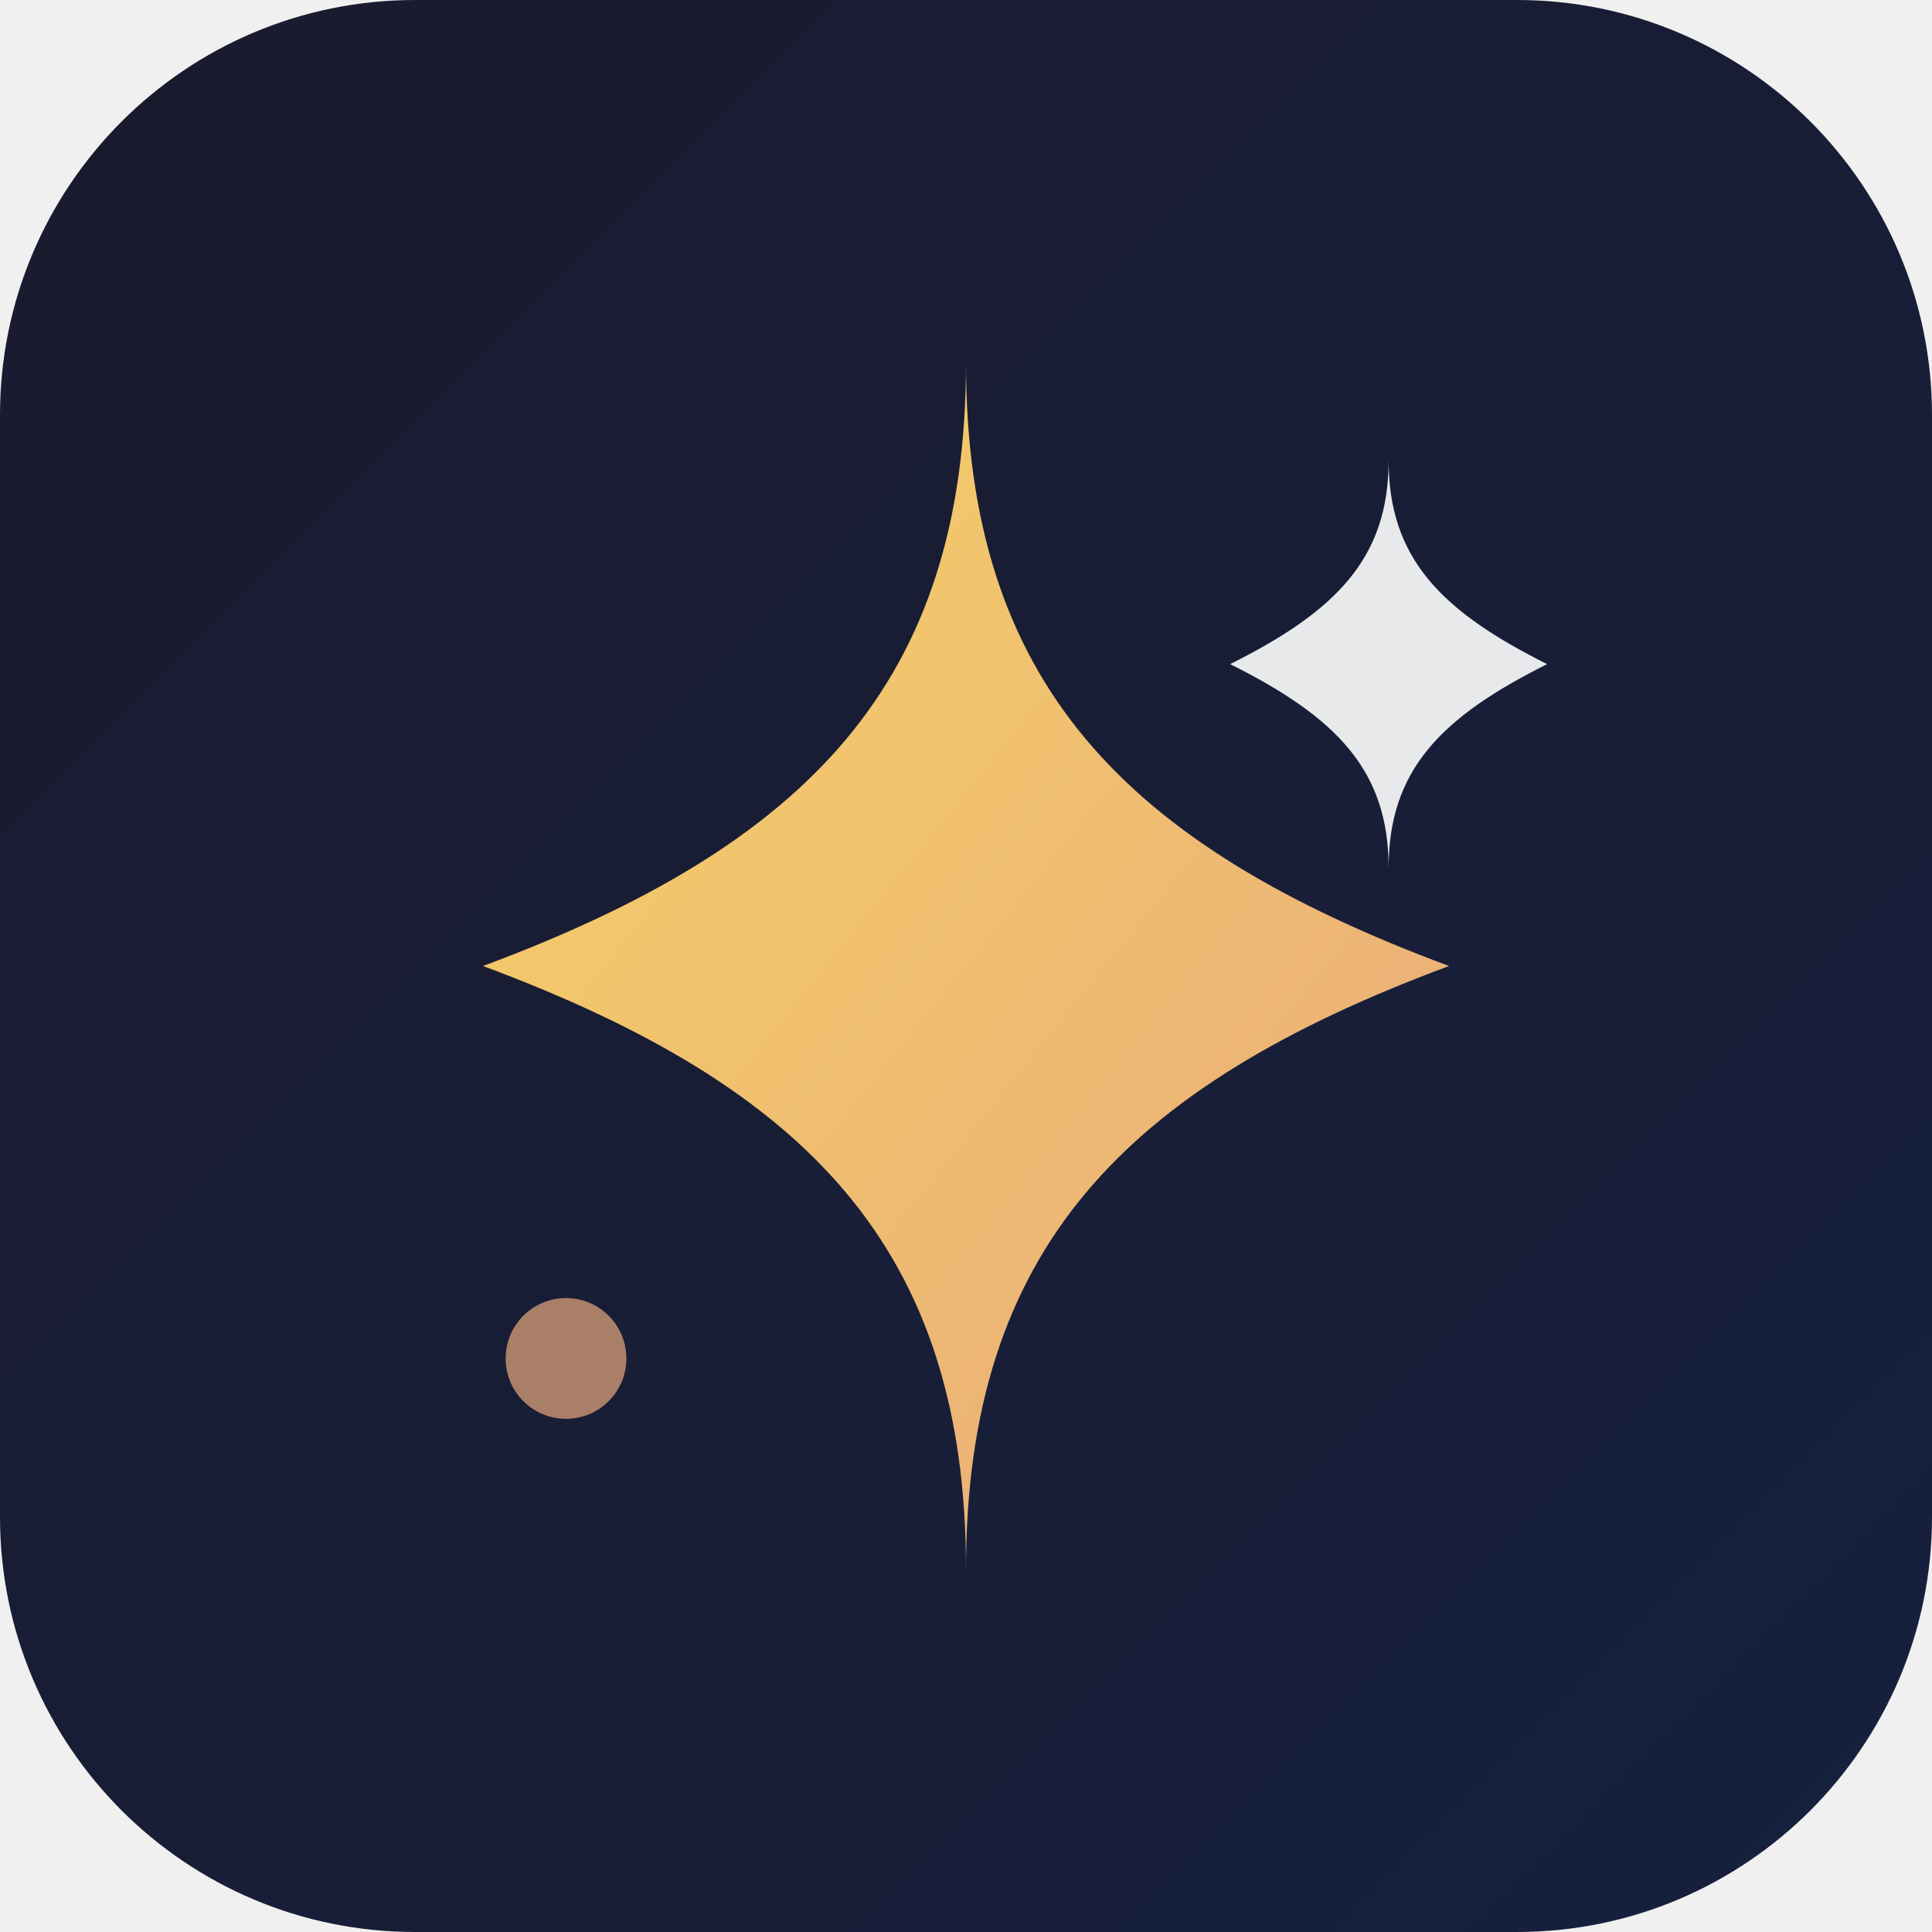
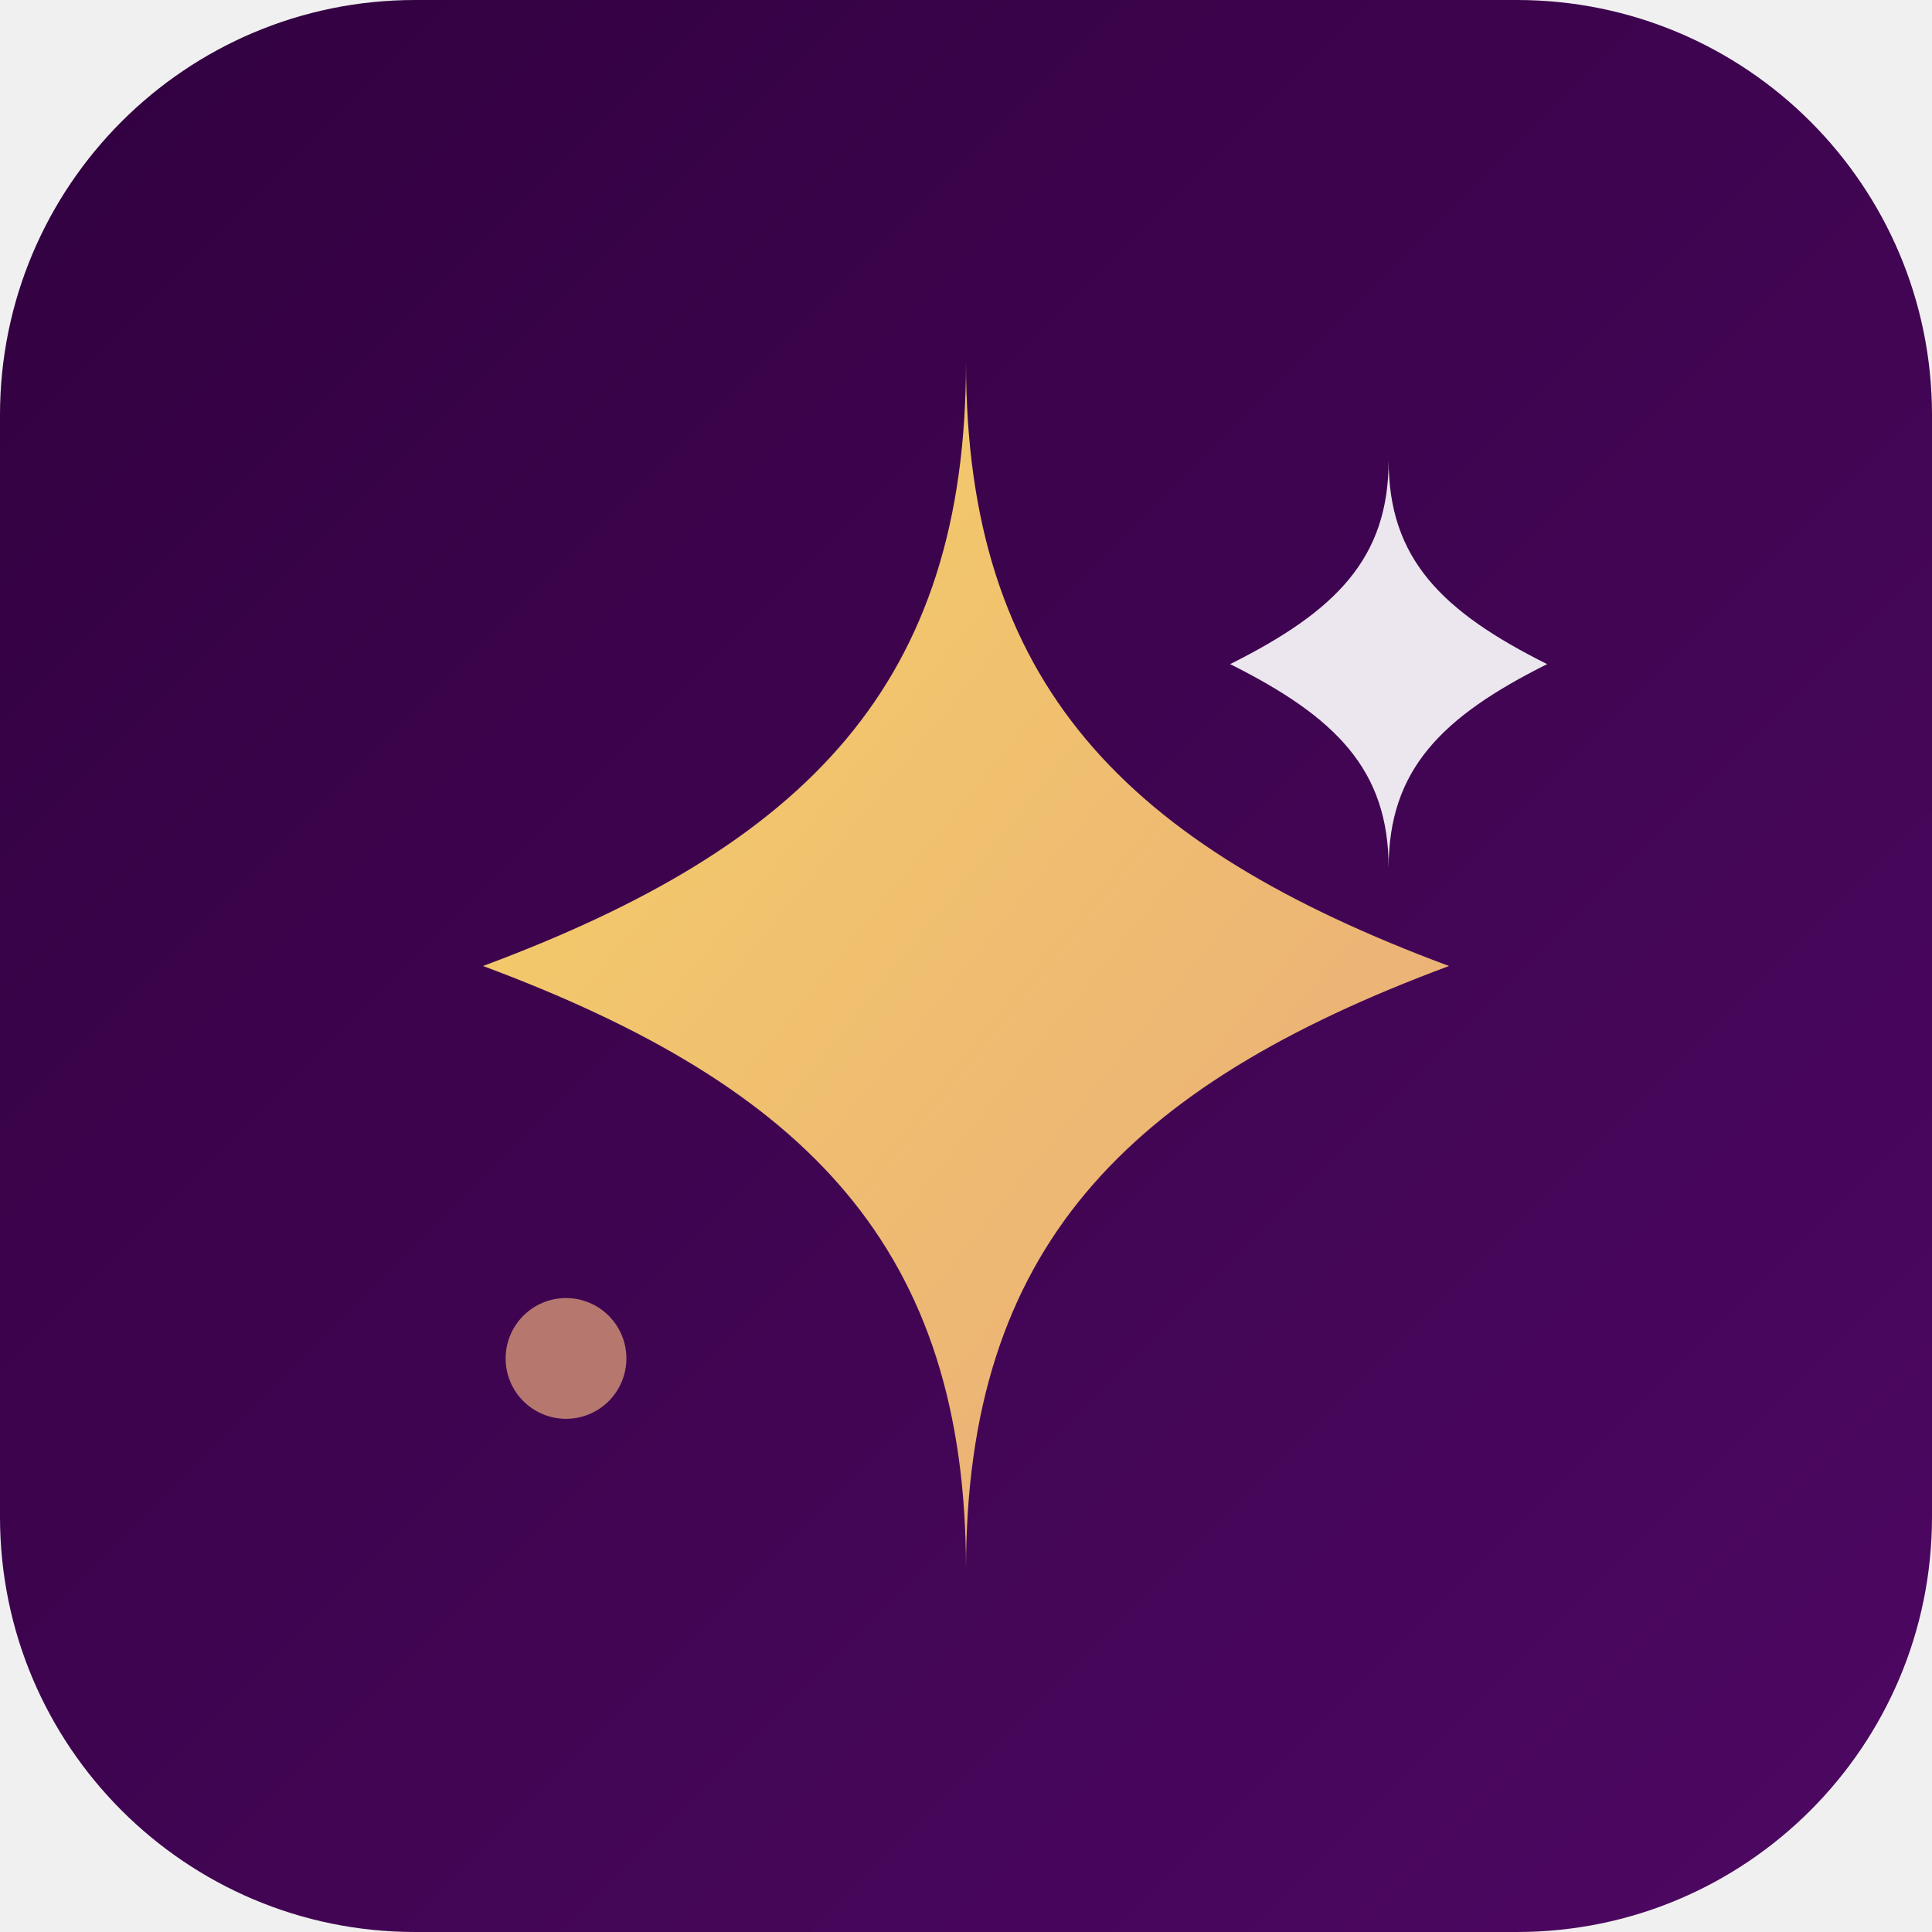
<svg xmlns="http://www.w3.org/2000/svg" viewBox="0 0 512 512" width="512" height="512">
  <defs>
    <linearGradient id="bgGrad" x1="0%" y1="0%" x2="100%" y2="100%">
-       <stop offset="0%" stop-color="#1a1a2e" />
-       <stop offset="100%" stop-color="#16213e" />
+       <stop offset="0%" stop-color="#31013F" />
+       <stop offset="100%" stop-color="#4e0863" />
    </linearGradient>
    <linearGradient id="sparkleGrad" x1="0%" y1="0%" x2="100%" y2="100%">
      <stop offset="0%" stop-color="#f6d365" />
      <stop offset="100%" stop-color="#e8a87c" />
    </linearGradient>
  </defs>
  <rect width="512" height="512" rx="110" fill="url(#bgGrad)" />
  <path d="M256 96 C256 181 298 224 384 256 C298 288 256 331 256 416 C256 331 214 288 128 256 C214 224 256 181 256 96 Z" fill="url(#sparkleGrad)" />
  <path d="M368 122 C368 148 382 162 410 176 C382 190 368 204 368 230 C368 204 354 190 326 176 C354 162 368 148 368 122 Z" fill="#ffffff" opacity="0.9" />
  <circle cx="150" cy="360" r="16" fill="#e8a87c" opacity="0.7" />
</svg>
